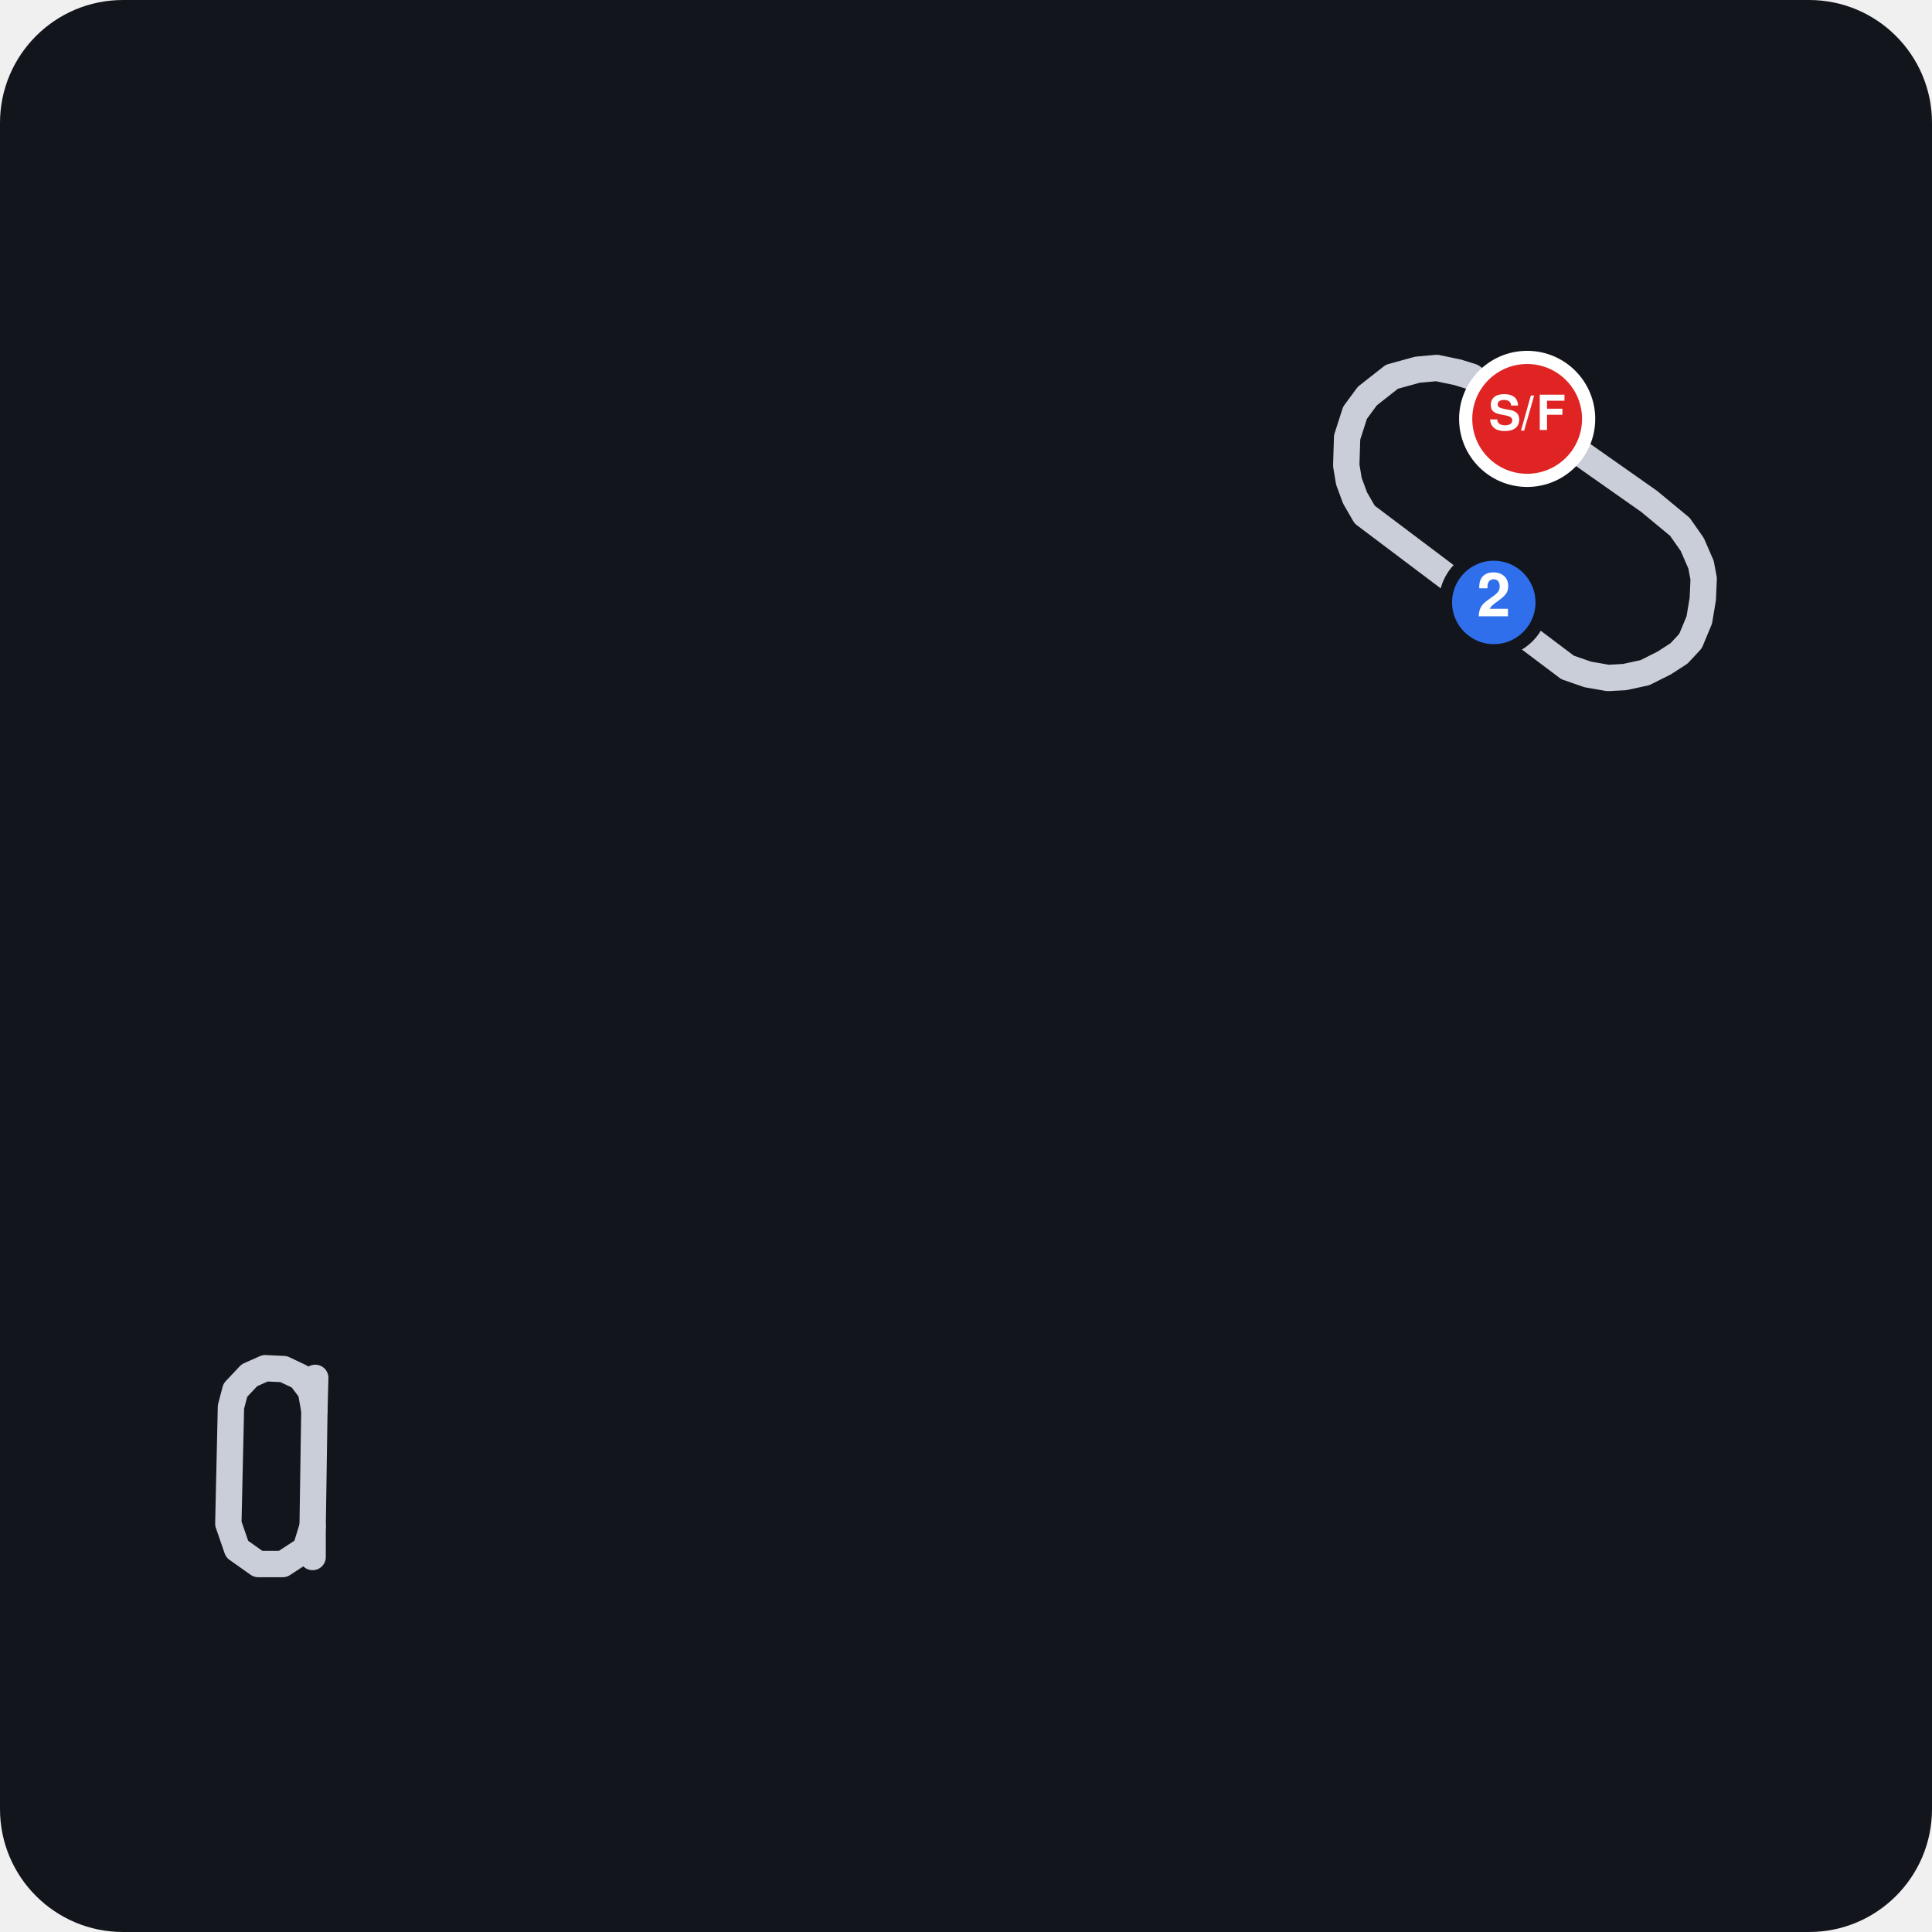
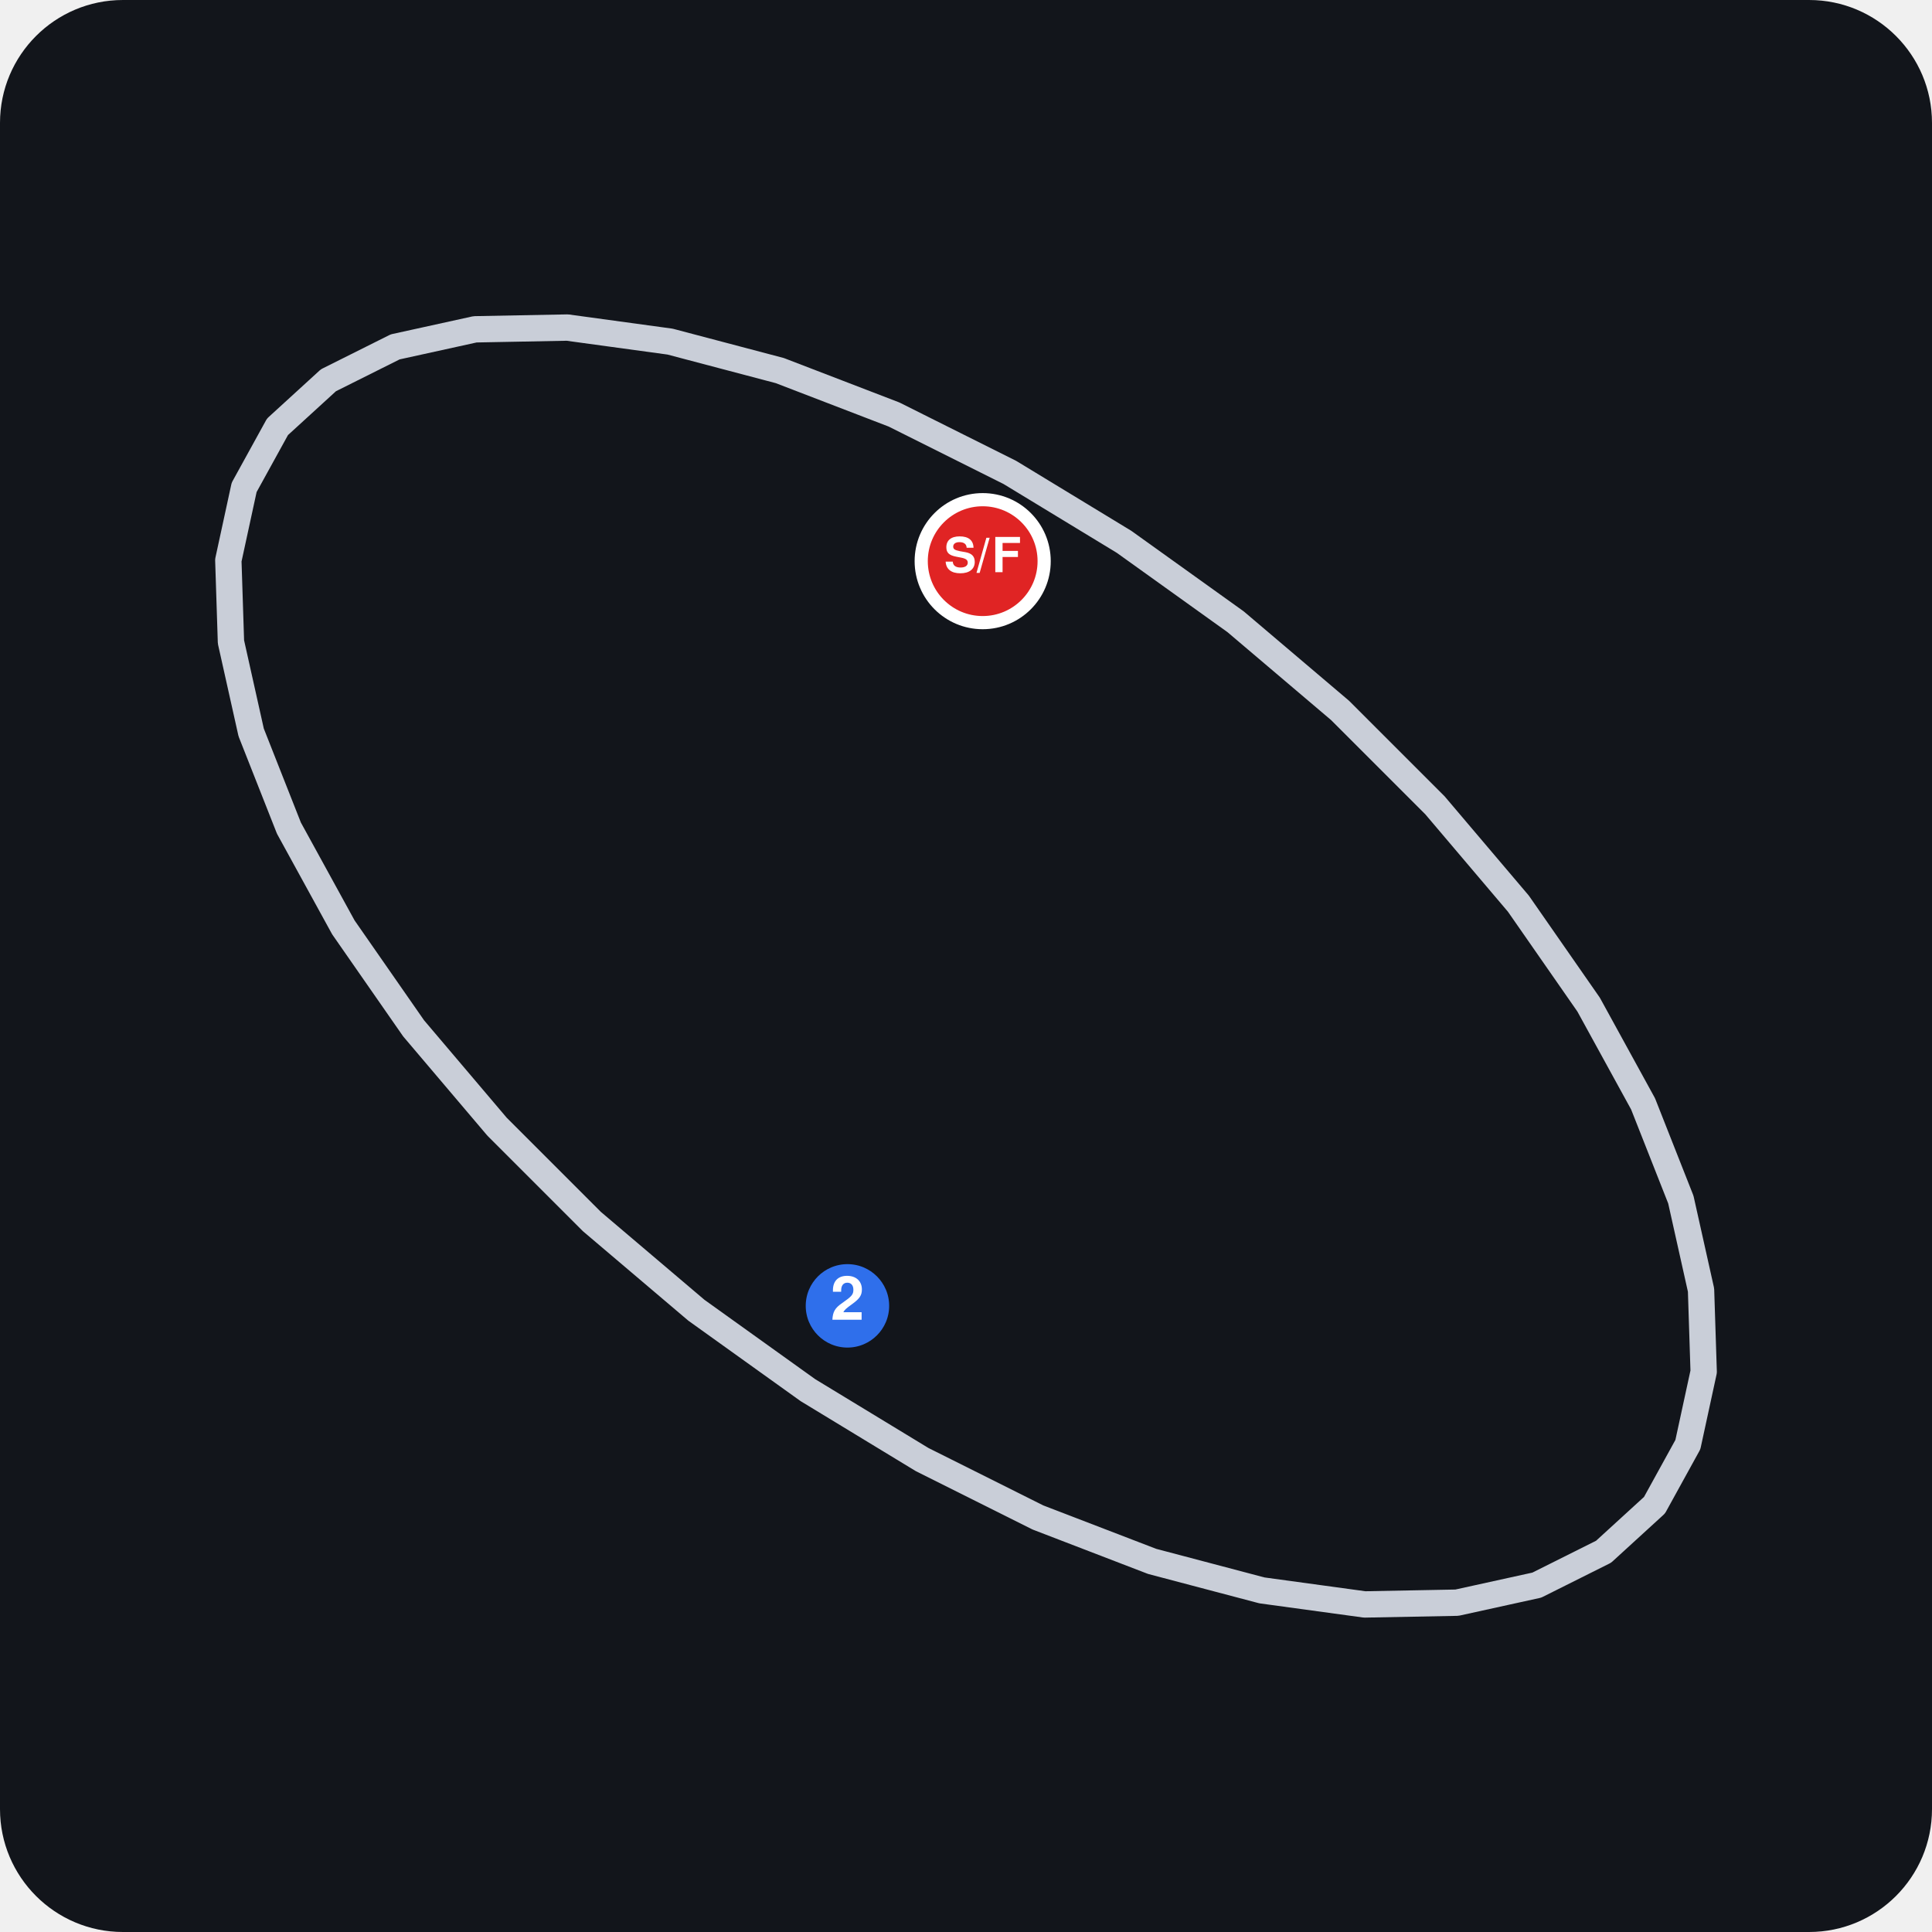
<svg xmlns="http://www.w3.org/2000/svg" viewBox="0 0 220 220">
  <rect width="220" height="220" rx="14" fill="#12151b" />
-   <path d="M161.4,42.1 L158.5,42.9 L155.7,45.1 L154.3,47.0 L153.4,49.8 L153.3,53.0 L153.6,54.8 L154.3,56.7 L155.4,58.6 L178.5,76.0 L180.8,76.8 L183.1,77.2 L185.0,77.1 L187.3,76.6 L189.5,75.5 L191.2,74.4 L192.5,73.0 L193.5,70.6 L193.9,68.2 L194.0,65.9 L193.7,64.3 L192.7,62.0 L191.3,60.0 L187.8,57.1 L167.6,42.9 L166.0,42.4 L163.6,41.9 L161.4,42.1" fill="none" stroke="#c9ced8" stroke-width="3" stroke-linejoin="round" stroke-linecap="round" />
-   <path d="M35.9,156.9 L35.8,160.6 L35.6,173.8 L35.6,177.3" fill="none" stroke="#c9ced8" stroke-width="3" stroke-linejoin="round" stroke-linecap="round" />
-   <path d="M35.6,173.8 L34.8,176.4 L32.2,178.1 L29.4,178.1 L27.0,176.4 L26.0,173.5 L26.3,160.2 L26.8,158.3 L28.4,156.6 L30.2,155.8 L32.3,155.9 L34.2,156.8 L35.4,158.4 L35.8,160.6" fill="none" stroke="#c9ced8" stroke-width="3" stroke-linejoin="round" stroke-linecap="round" />
-   <circle cx="170.1" cy="68.6" r="5.5" fill="#2f6feb" stroke="#12151b" stroke-width="1.5" />
-   <text x="170.1" y="68.6" font-family="Helvetica,Arial,sans-serif" font-size="6.9" font-weight="700" fill="#fff" text-anchor="middle" dominant-baseline="central">2</text>
-   <circle cx="173.9" cy="47.7" r="7.0" fill="#e02424" stroke="#fff" stroke-width="1.5" />
-   <text x="173.9" y="47.7" font-family="Helvetica,Arial,sans-serif" font-size="5.5" font-weight="700" fill="#fff" text-anchor="middle" dominant-baseline="central">S/F</text>
+   <path d="M188.4,171.4 L192.2,164.5 L194.0,156.2 L193.7,146.9 L191.4,136.6 L187.1,125.7 L180.9,114.4 L172.9,102.9 L163.4,91.7 L152.6,80.9 L140.7,70.8 L128.0,61.7 L115.0,53.8 L101.8,47.2 L88.8,42.2 L76.3,38.9 L64.6,37.3 L54.1,37.5 L45.0,39.5 L37.4,43.3 L31.6,48.6 L27.8,55.5 L26.0,63.8 L26.3,73.1 L28.6,83.4 L32.9,94.3 L39.1,105.6 L47.1,117.1 L56.6,128.3 L67.4,139.1 L79.3,149.2 L92.0,158.3 L105.0,166.2 L118.2,172.8 L131.2,177.8 L143.7,181.1 L155.4,182.7 L165.9,182.5 L175.0,180.5 L182.6,176.7 L188.4,171.4" fill="none" stroke="#c9ced8" stroke-width="3" stroke-linejoin="round" stroke-linecap="round" />
+   <circle cx="96.5" cy="148.7" r="5.5" fill="#2f6feb" stroke="#12151b" stroke-width="1.5" />
+   <text x="96.5" y="148.7" font-family="Helvetica,Arial,sans-serif" font-size="6.9" font-weight="700" fill="#fff" text-anchor="middle" dominant-baseline="central">2</text>
+   <circle cx="111.9" cy="63.9" r="7.0" fill="#e02424" stroke="#fff" stroke-width="1.5" />
+   <text x="111.9" y="63.9" font-family="Helvetica,Arial,sans-serif" font-size="5.5" font-weight="700" fill="#fff" text-anchor="middle" dominant-baseline="central">S/F</text>
</svg>
